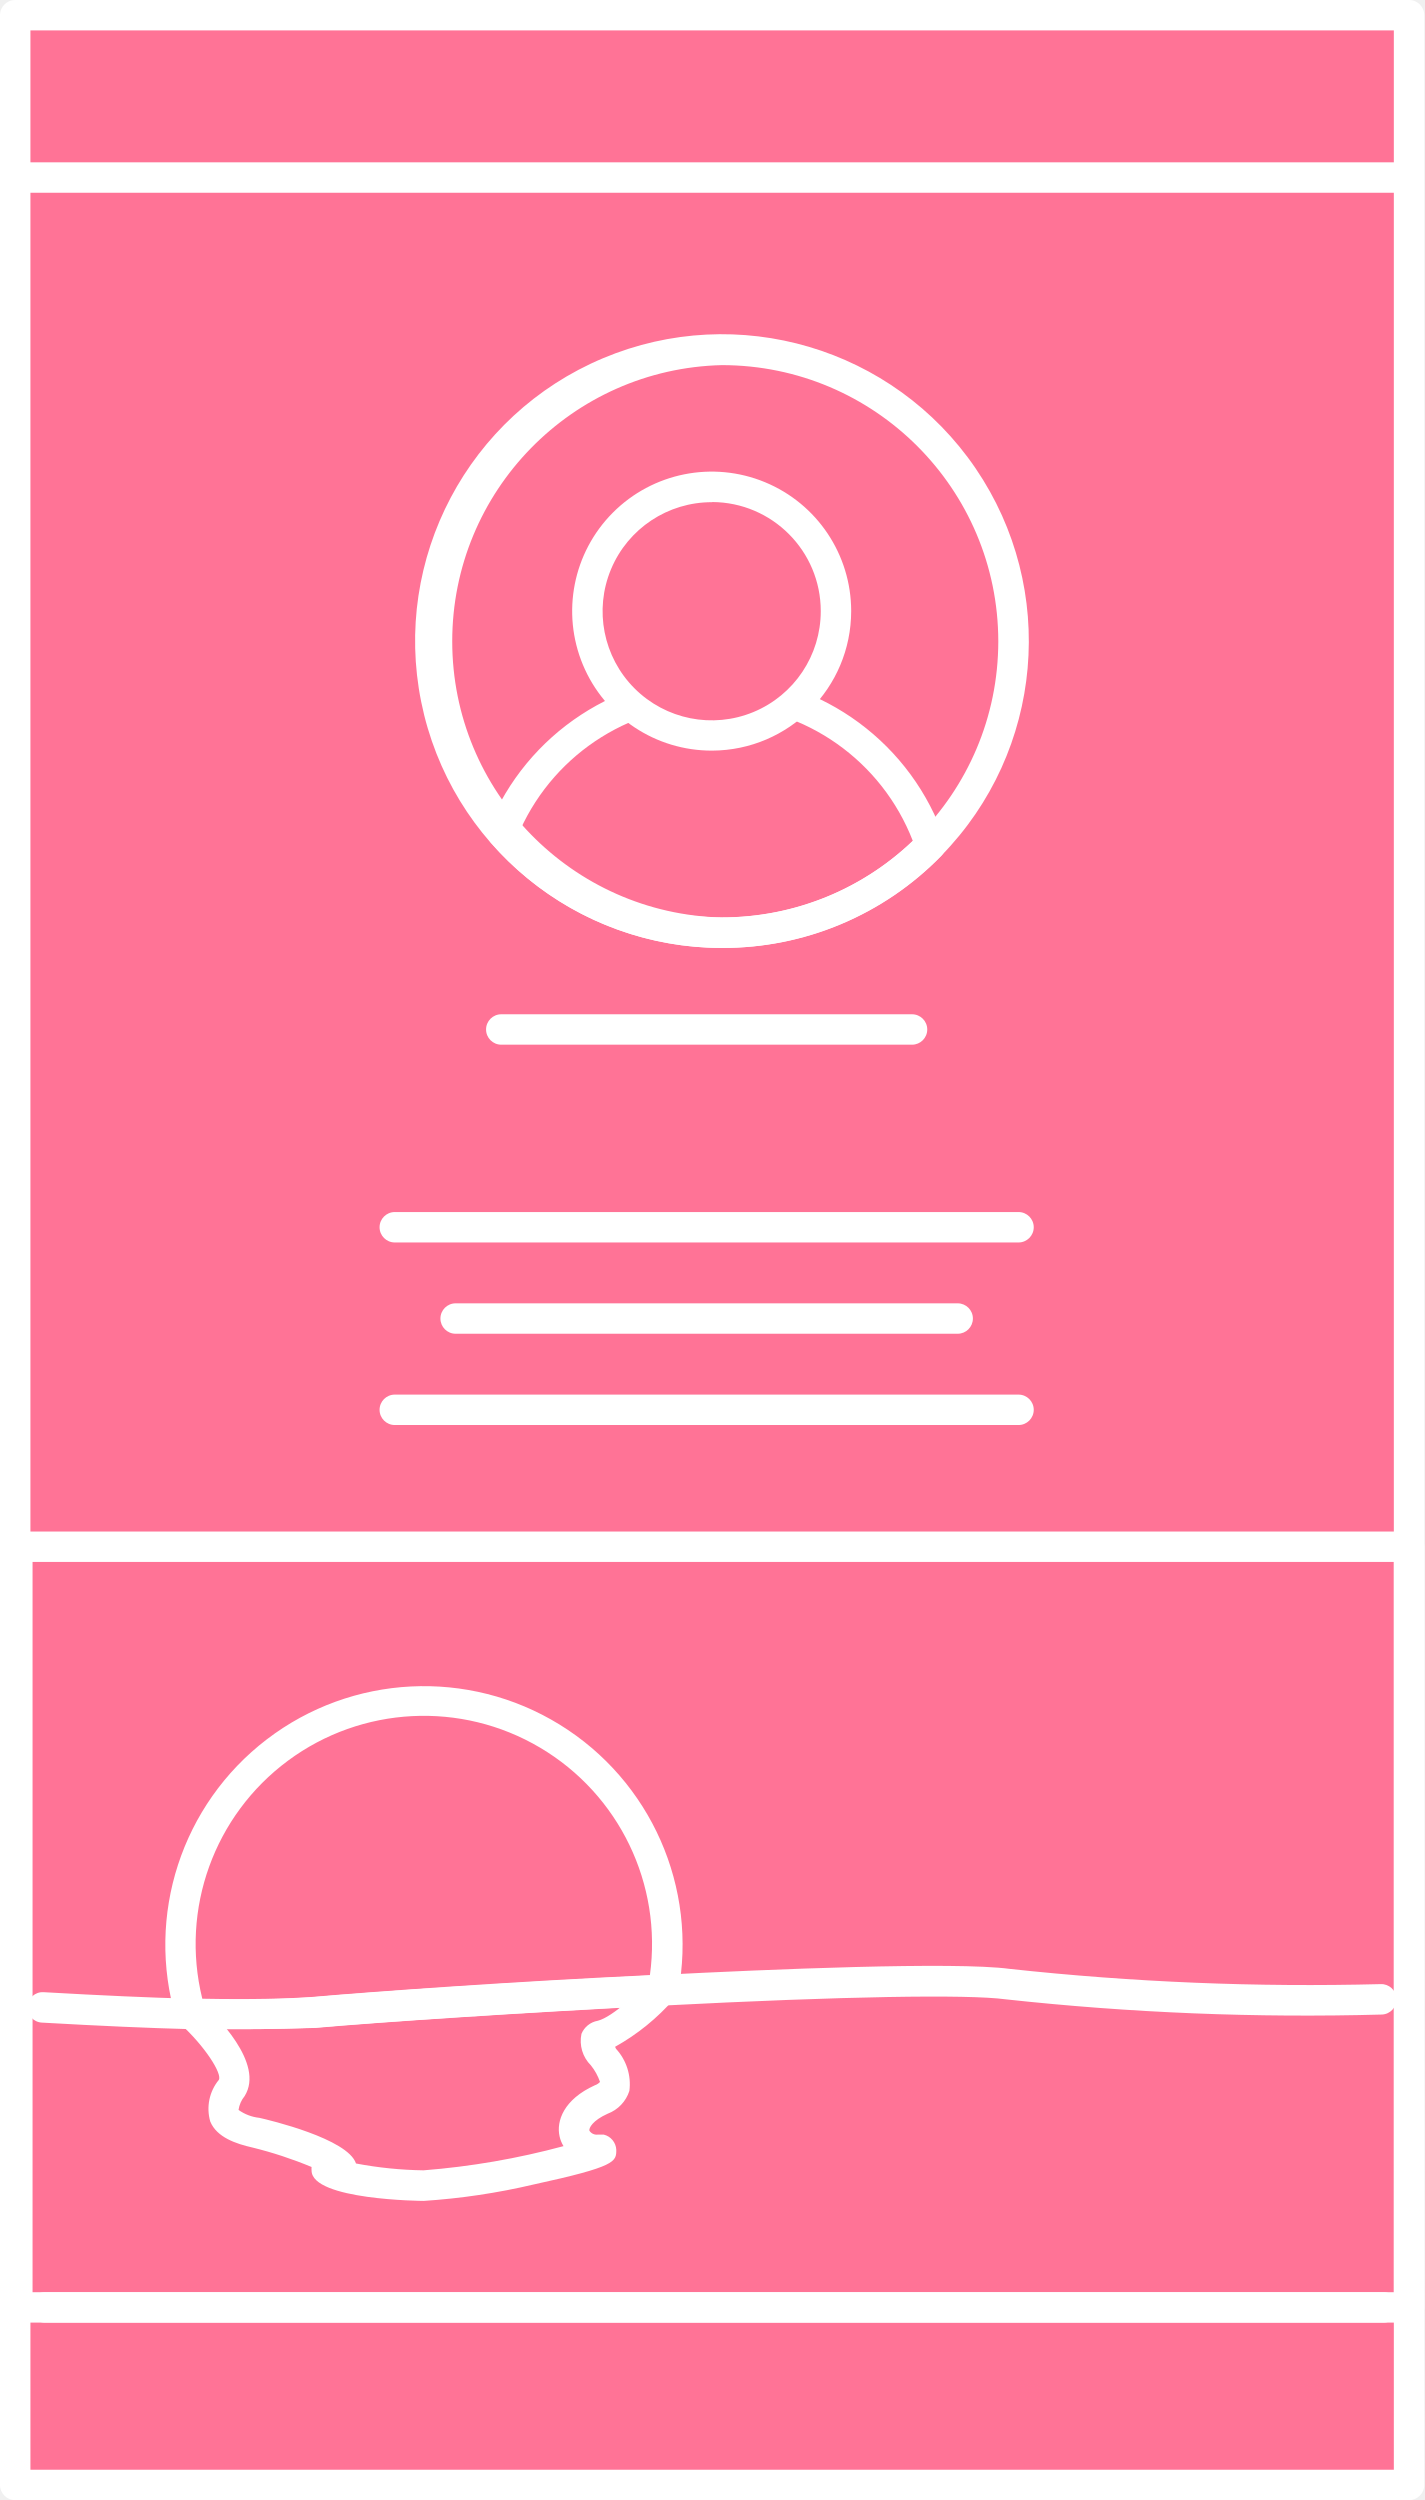
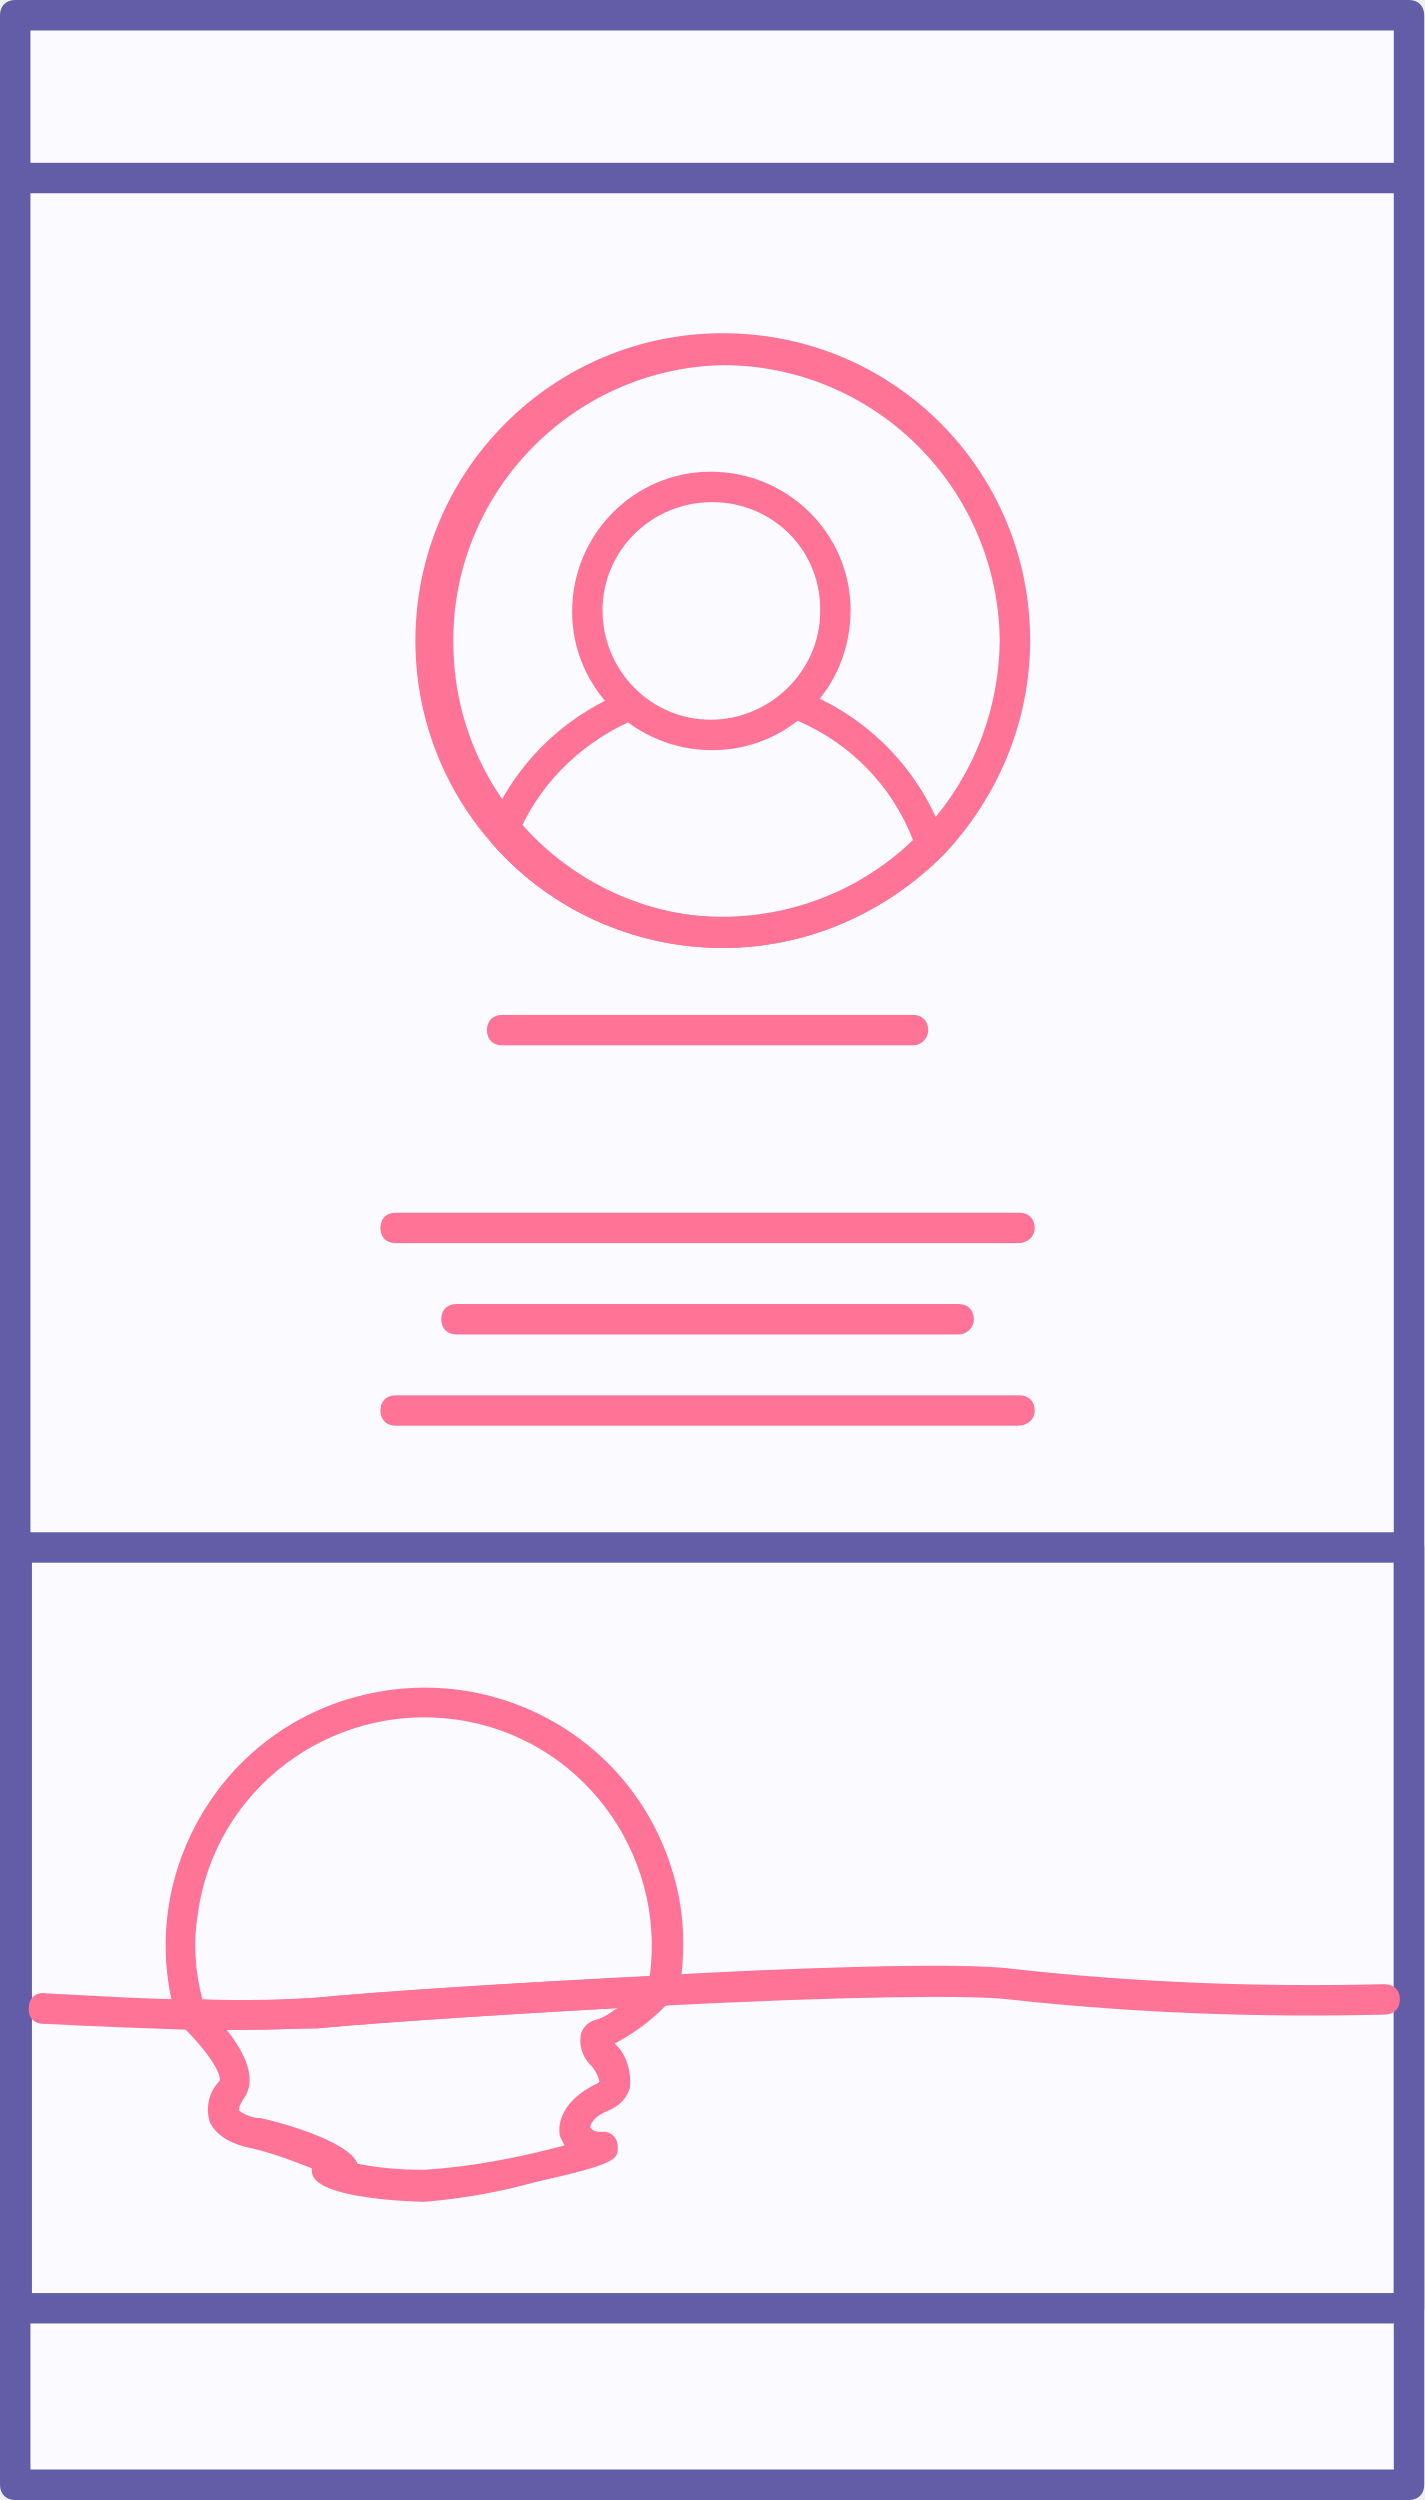
- <svg xmlns="http://www.w3.org/2000/svg" viewBox="0 0 93.62 164.33">
-   <defs>
-     <style>.a{fill:#ff7396;}.b{fill:#fff;}</style>
-   </defs>
-   <rect class="a" x="1" y="1" width="91.61" height="162.33" />
-   <path class="b" d="M95.67,191.67H4.05a1,1,0,0,1-1-1V28.33a1,1,0,0,1,1-1H95.67a1,1,0,0,1,1,1V190.67A1,1,0,0,1,95.67,191.67Zm-90.62-2H94.67V29.33H5.05V189.67Z" transform="translate(-3.05 -27.33)" />
-   <line class="a" x1="2.95" y1="151.67" x2="90.95" y2="151.67" />
-   <path class="b" d="M94,180H6a1,1,0,0,1,0-2H94A1,1,0,0,1,94,180Z" transform="translate(-3.05 -27.33)" />
-   <line class="a" x1="0.95" y1="11.67" x2="92.95" y2="11.67" />
-   <rect class="b" x="0.95" y="10.67" width="92" height="2" />
-   <path class="a" d="M64.21,82.87a19.14,19.14,0,0,1-28.13-.8A15,15,0,0,1,64.21,82.87Z" transform="translate(-3.05 -27.33)" />
-   <path class="b" d="M50.51,89.64a20.13,20.13,0,0,1-15.18-6.91,1,1,0,0,1-.17-1,16,16,0,0,1,30,.85,1,1,0,0,1-.23,1A20,20,0,0,1,50.51,89.64ZM37.25,81.87a18.14,18.14,0,0,0,25.8.73A14,14,0,0,0,37.25,81.87Z" transform="translate(-3.05 -27.33)" />
-   <circle class="a" cx="46.81" cy="40.17" r="8.17" />
-   <path class="b" d="M49.86,76.67A9.17,9.17,0,1,1,59,67.5,9.18,9.18,0,0,1,49.86,76.67Zm0-16.33A7.17,7.17,0,1,0,57,67.5,7.17,7.17,0,0,0,49.86,60.33Z" transform="translate(-3.05 -27.33)" />
-   <path class="b" d="M50.51,89.64a20.17,20.17,0,1,1,14.42-6.07A20.13,20.13,0,0,1,50.51,89.64Zm0-38.31a18.16,18.16,0,0,0,0,36.31A18.17,18.17,0,0,0,68.67,69.49,18.18,18.18,0,0,0,50.51,51.33Z" transform="translate(-3.05 -27.33)" />
-   <path class="b" d="M63,96H36a1,1,0,0,1,0-2H63A1,1,0,0,1,63,96Z" transform="translate(-3.05 -27.33)" />
-   <path class="b" d="M70,109H29a1,1,0,0,1,0-2H70A1,1,0,0,1,70,109Z" transform="translate(-3.05 -27.33)" />
-   <path class="b" d="M66,115H33a1,1,0,0,1,0-2H66A1,1,0,0,1,66,115Z" transform="translate(-3.05 -27.33)" />
-   <path class="b" d="M70,121H29a1,1,0,0,1,0-2H70A1,1,0,0,1,70,121Z" transform="translate(-3.05 -27.33)" />
-   <path class="b" d="M95.67,180H4.19a1,1,0,0,1-1-1V129a1,1,0,0,1,1-1H95.67a1,1,0,0,1,1,1v50A1,1,0,0,1,95.67,180ZM5.19,178H94.67V130H5.19v48Z" transform="translate(-3.05 -27.33)" />
-   <path class="b" d="M19.18,160.71c-1.08,0-2.29,0-3.64,0-2.69-.07-5.88-0.21-9.74-0.43a1,1,0,1,1,.11-2c3.85,0.22,7,.36,9.68.43a78.77,78.77,0,0,0,8-.1c4.17-.37,13.39-1,22.95-1.47,7-.36,19.29-0.88,22.89-0.39a182,182,0,0,0,24.37,1,1,1,0,1,1,.09,2,181.83,181.83,0,0,1-24.73-1c-2.51-.34-10.71-0.2-22.51.41-9.53.48-18.72,1.1-22.87,1.47C22.62,160.66,21.09,160.71,19.18,160.71Z" transform="translate(-3.05 -27.33)" />
-   <path class="b" d="M19.07,160.71q-1.6,0-3.52,0a1,1,0,0,1-.93-0.71,17,17,0,1,1,33-1.67,1,1,0,0,1-.93.81c-9.42.48-18.64,1.1-22.88,1.47C22.59,160.66,21,160.71,19.07,160.71Zm-2.72-2c3.18,0.06,5.62,0,7.27-.12,4.14-.36,13-1,22.15-1.43A15,15,0,1,0,16.34,158.68ZM46.61,158h0Z" transform="translate(-3.05 -27.33)" />
-   <path class="b" d="M30.9,172c-0.07,0-7.37-.05-7.37-2a1.2,1.2,0,0,1,0-.23,26.77,26.77,0,0,0-3.89-1.28c-1.06-.24-2.34-0.66-2.77-1.71a3,3,0,0,1,.56-2.73c0.25-.39-0.9-2.21-2.54-3.7a1,1,0,1,1,1.34-1.48c1,0.92,4.24,4.09,2.9,6.24a1.83,1.83,0,0,0-.4.91h0a2.88,2.88,0,0,0,1.37.52c0.63,0.14,5.82,1.37,6.35,3a25.69,25.69,0,0,0,4.44.45,50.4,50.4,0,0,0,9.2-1.59,2.12,2.12,0,0,1-.26-0.65c-0.22-1,.27-2.42,2.32-3.35a0.83,0.83,0,0,0,.34-0.22,3.58,3.58,0,0,0-.6-1.09,2.26,2.26,0,0,1-.62-2.07,1.42,1.42,0,0,1,1.07-.86c1-.25,2.81-2,3.52-2.77a1,1,0,0,1,1.5,1.33,14.49,14.49,0,0,1-3.88,3.15L43.54,162a3.43,3.43,0,0,1,.88,2.77,2.38,2.38,0,0,1-1.43,1.5c-1,.45-1.23.94-1.2,1.11a0.57,0.57,0,0,0,.57.26l0.37,0a1.08,1.08,0,0,1,.83,1c0,0.78,0,1.1-5.43,2.28A44,44,0,0,1,30.9,172Zm-6.16-2h0Z" transform="translate(-3.05 -27.33)" />
+ <svg xmlns="http://www.w3.org/2000/svg" version="1.1" id="Layer_1" x="0px" y="0px" viewBox="0 0 93.6 164.3" style="enable-background:new 0 0 93.6 164.3;" xml:space="preserve">
+   <style type="text/css">
+ 	.st0{fill:#FAFAFF;}
+ 	.st1{fill:#635DA8;}
+ 	.st2{fill:none;}
+ 	.st3{fill:#FFFFFF;}
+ 	.st4{fill:#FF7396;}
+ </style>
+   <rect x="1" y="1" class="st0" width="91.6" height="162.3" />
+   <path class="st1" d="M92.6,164.3H1c-0.6,0-1-0.4-1-1V1c0-0.6,0.4-1,1-1h91.6c0.6,0,1,0.4,1,1v162.3  C93.6,163.9,93.2,164.3,92.6,164.3z M2,162.3h89.6V2H2V162.3z" />
+   <line class="st2" x1="3" y1="151.7" x2="90.9" y2="151.7" />
+   <path class="st3" d="M90.9,152.7H3c-0.6,0-1-0.4-1-1s0.4-1,1-1h88c0.6,0,1,0.4,1,1S91.5,152.7,90.9,152.7z" />
+   <line class="st2" x1="0.9" y1="11.7" x2="92.9" y2="11.7" />
+   <rect x="0.9" y="10.7" class="st1" width="92" height="2" />
+   <path class="st0" d="M61.2,55.5c-7.4,7.6-19.5,7.7-27.1,0.3c-0.4-0.4-0.7-0.7-1.1-1.1c3.1-7.7,11.8-11.4,19.5-8.3  C56.6,48.1,59.8,51.4,61.2,55.5z" />
+   <path class="st4" d="M47.5,62.3c-5.8,0-11.4-2.5-15.2-6.9c-0.2-0.3-0.3-0.7-0.2-1c3.3-8.2,12.6-12.2,20.8-8.9  c4.3,1.7,7.7,5.3,9.2,9.7c0.1,0.4,0,0.7-0.2,1C58.1,60.1,52.9,62.3,47.5,62.3z M34.2,54.5c6.8,7.3,18.3,7.7,25.6,0.9  c0.1-0.1,0.1-0.1,0.2-0.2c-2.8-7.2-10.9-10.8-18.1-8C38.5,48.6,35.7,51.2,34.2,54.5z" />
+   <circle class="st0" cx="46.8" cy="40.2" r="8.2" />
+   <path class="st4" d="M46.8,49.3c-5.1,0-9.2-4.1-9.2-9.1c0-5.1,4.1-9.2,9.1-9.2c5.1,0,9.2,4.1,9.2,9.1l0,0  C55.9,45.2,51.9,49.3,46.8,49.3z M46.8,33c-4,0-7.2,3.2-7.2,7.1c0,4,3.2,7.2,7.1,7.2s7.2-3.2,7.2-7.1l0,0C54,36.2,50.8,33,46.8,33  L46.8,33z" />
+   <path class="st4" d="M47.5,62.3c-11.1,0-20.2-9-20.2-20.2c0-11.1,9-20.2,20.2-20.2s20.2,9,20.2,20.2c0,5.3-2.1,10.3-5.7,14.1  C58.1,60.1,52.9,62.3,47.5,62.3z M47.5,24c-10,0.2-18,8.6-17.7,18.6c0.2,9.7,8,17.5,17.7,17.7c10,0,18.1-8.1,18.2-18.2  C65.6,32.1,57.5,24,47.5,24z" />
+   <path class="st4" d="M60,68.7H33c-0.6,0-1-0.4-1-1s0.4-1,1-1h27c0.6,0,1,0.4,1,1S60.5,68.7,60,68.7z" />
+   <path class="st4" d="M66.9,81.7H26c-0.6,0-1-0.4-1-1s0.4-1,1-1h41c0.6,0,1,0.4,1,1S67.5,81.7,66.9,81.7z" />
+   <path class="st4" d="M63,87.7H30c-0.6,0-1-0.4-1-1s0.4-1,1-1h33c0.6,0,1,0.4,1,1S63.5,87.7,63,87.7z" />
+   <path class="st4" d="M66.9,93.7H26c-0.6,0-1-0.4-1-1s0.4-1,1-1h41c0.6,0,1,0.4,1,1S67.5,93.7,66.9,93.7z" />
+   <path class="st1" d="M92.6,152.7H1.1c-0.6,0-1-0.4-1-1v-50c0-0.6,0.4-1,1-1h91.5c0.6,0,1,0.4,1,1v50  C93.6,152.2,93.2,152.7,92.6,152.7z M2.1,150.7h89.5v-48H2.1V150.7z" />
+   <path class="st4" d="M16.1,133.4c-1.1,0-2.3,0-3.6,0c-2.7-0.1-5.9-0.2-9.7-0.4c-0.6,0-1-0.5-0.9-1.1c0-0.6,0.5-1,1.1-0.9  c3.8,0.2,7,0.4,9.7,0.4c2.7,0.1,5.3,0.1,8-0.1c4.2-0.4,13.4-1,23-1.5c7-0.4,19.3-0.9,22.9-0.4c8.1,0.9,16.2,1.2,24.4,1  c0.6,0,1,0.4,1,1s-0.4,1-1,1c-8.3,0.2-16.5-0.1-24.7-1c-2.5-0.3-10.7-0.2-22.5,0.4c-9.5,0.5-18.7,1.1-22.9,1.5  C19.6,133.3,18,133.4,16.1,133.4z" />
+   <path class="st4" d="M16,133.4c-1.1,0-2.2,0-3.5,0c-0.4,0-0.8-0.3-0.9-0.7c-2.7-9,2.5-18.5,11.5-21.1S41.5,114,44.2,123  c0.8,2.6,0.9,5.3,0.4,8c-0.1,0.5-0.5,0.8-0.9,0.8c-9.4,0.5-18.6,1.1-22.9,1.5C19.5,133.3,18,133.4,16,133.4z M13.3,131.4  c3.2,0.1,5.6,0,7.3-0.1c4.1-0.4,13-1,22.1-1.4c1.1-8.2-4.6-15.8-12.8-16.9s-15.8,4.6-16.9,12.8C12.7,127.6,12.8,129.5,13.3,131.4  L13.3,131.4z M43.6,130.7L43.6,130.7z" />
+   <path class="st4" d="M27.9,144.7c-0.1,0-7.4-0.1-7.4-2c0-0.1,0-0.2,0-0.2c-1.3-0.5-2.6-1-3.9-1.3c-1.1-0.2-2.3-0.7-2.8-1.7  c-0.3-0.9-0.1-2,0.6-2.7c0.3-0.4-0.9-2.2-2.5-3.7c-0.4-0.3-0.5-1-0.2-1.4s1-0.5,1.4-0.2l0.1,0.1c1,0.9,4.2,4.1,2.9,6.2  c-0.2,0.3-0.4,0.6-0.4,0.9l0,0c0.4,0.3,0.9,0.5,1.4,0.5c0.6,0.1,5.8,1.4,6.4,3c1.5,0.3,2.9,0.4,4.4,0.4c3.1-0.2,6.2-0.8,9.2-1.6  c-0.1-0.2-0.2-0.4-0.3-0.6c-0.2-1,0.3-2.4,2.3-3.4c0.1,0,0.2-0.1,0.3-0.2c-0.1-0.4-0.3-0.8-0.6-1.1c-0.5-0.5-0.8-1.3-0.6-2.1  c0.2-0.5,0.6-0.8,1.1-0.9c1-0.3,2.8-2,3.5-2.8c0.4-0.4,1-0.5,1.4-0.1s0.5,1,0.1,1.4c-1.1,1.3-2.4,2.3-3.9,3.1l0.1,0.1  c0.7,0.7,1,1.8,0.9,2.8c-0.2,0.7-0.7,1.2-1.4,1.5c-1,0.4-1.2,0.9-1.2,1.1c0.1,0.2,0.3,0.3,0.6,0.3h0.4c0.5,0.1,0.8,0.5,0.8,1  c0,0.8,0,1.1-5.4,2.3C32.7,144.1,30.3,144.5,27.9,144.7z M21.7,142.7L21.7,142.7z" />
</svg>
